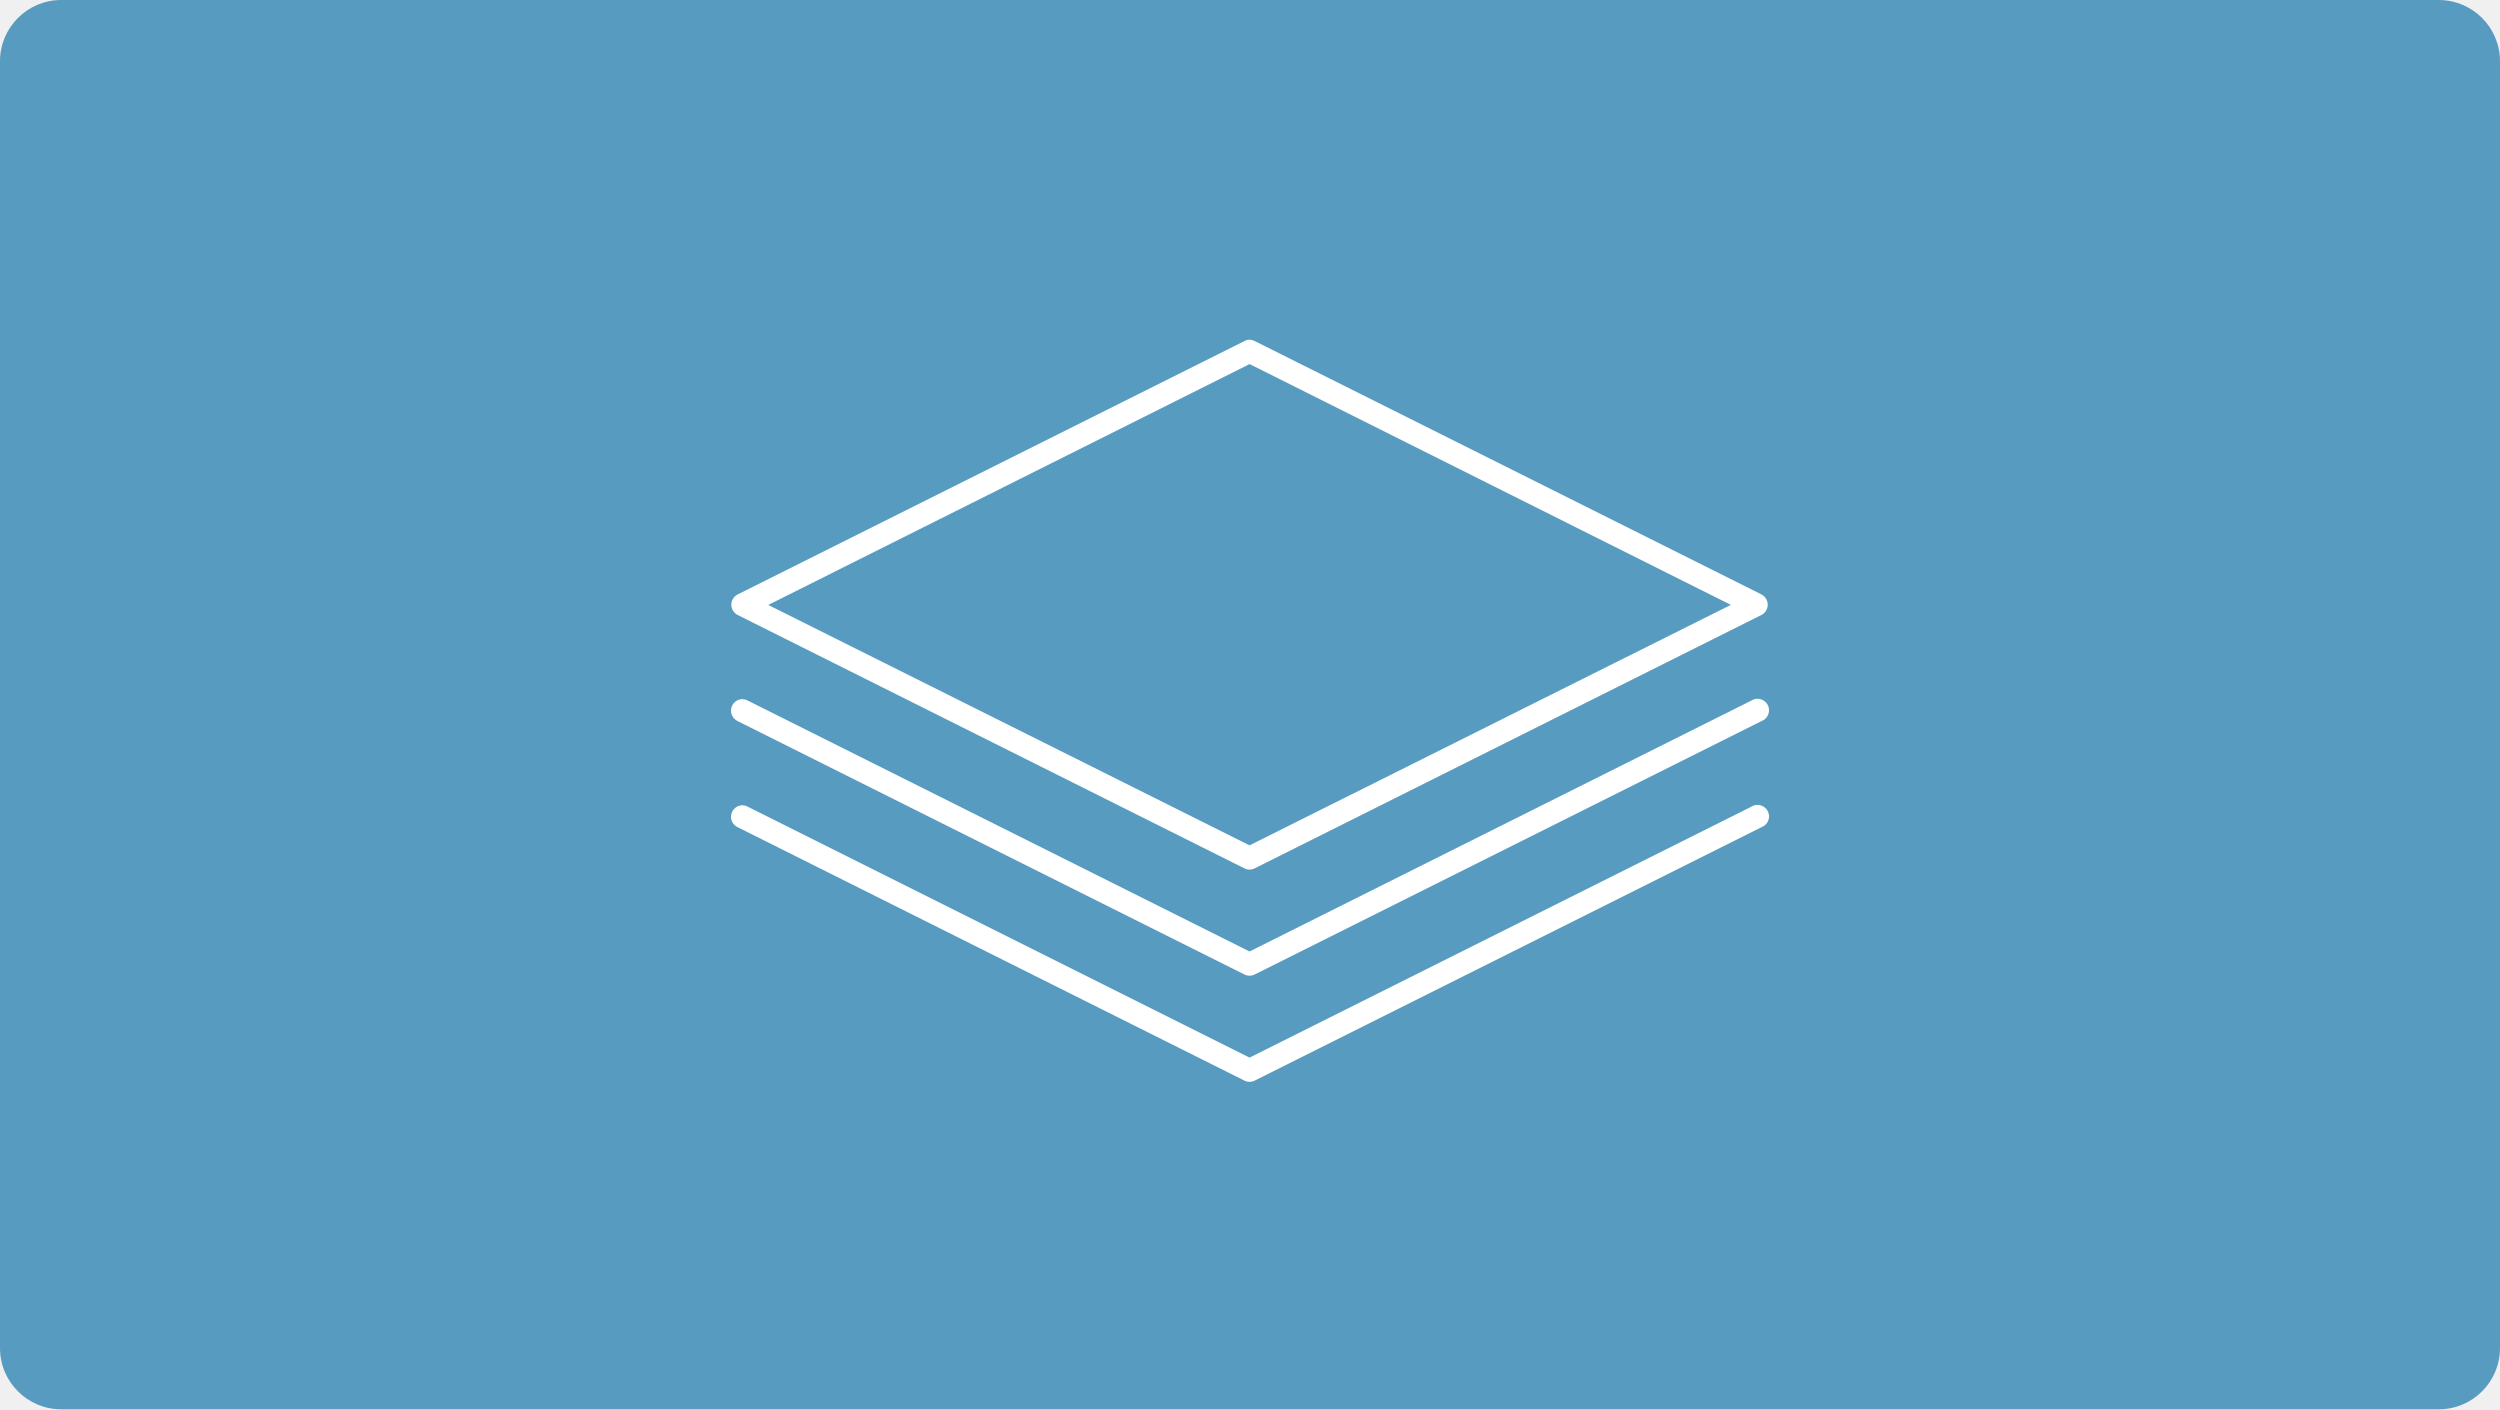
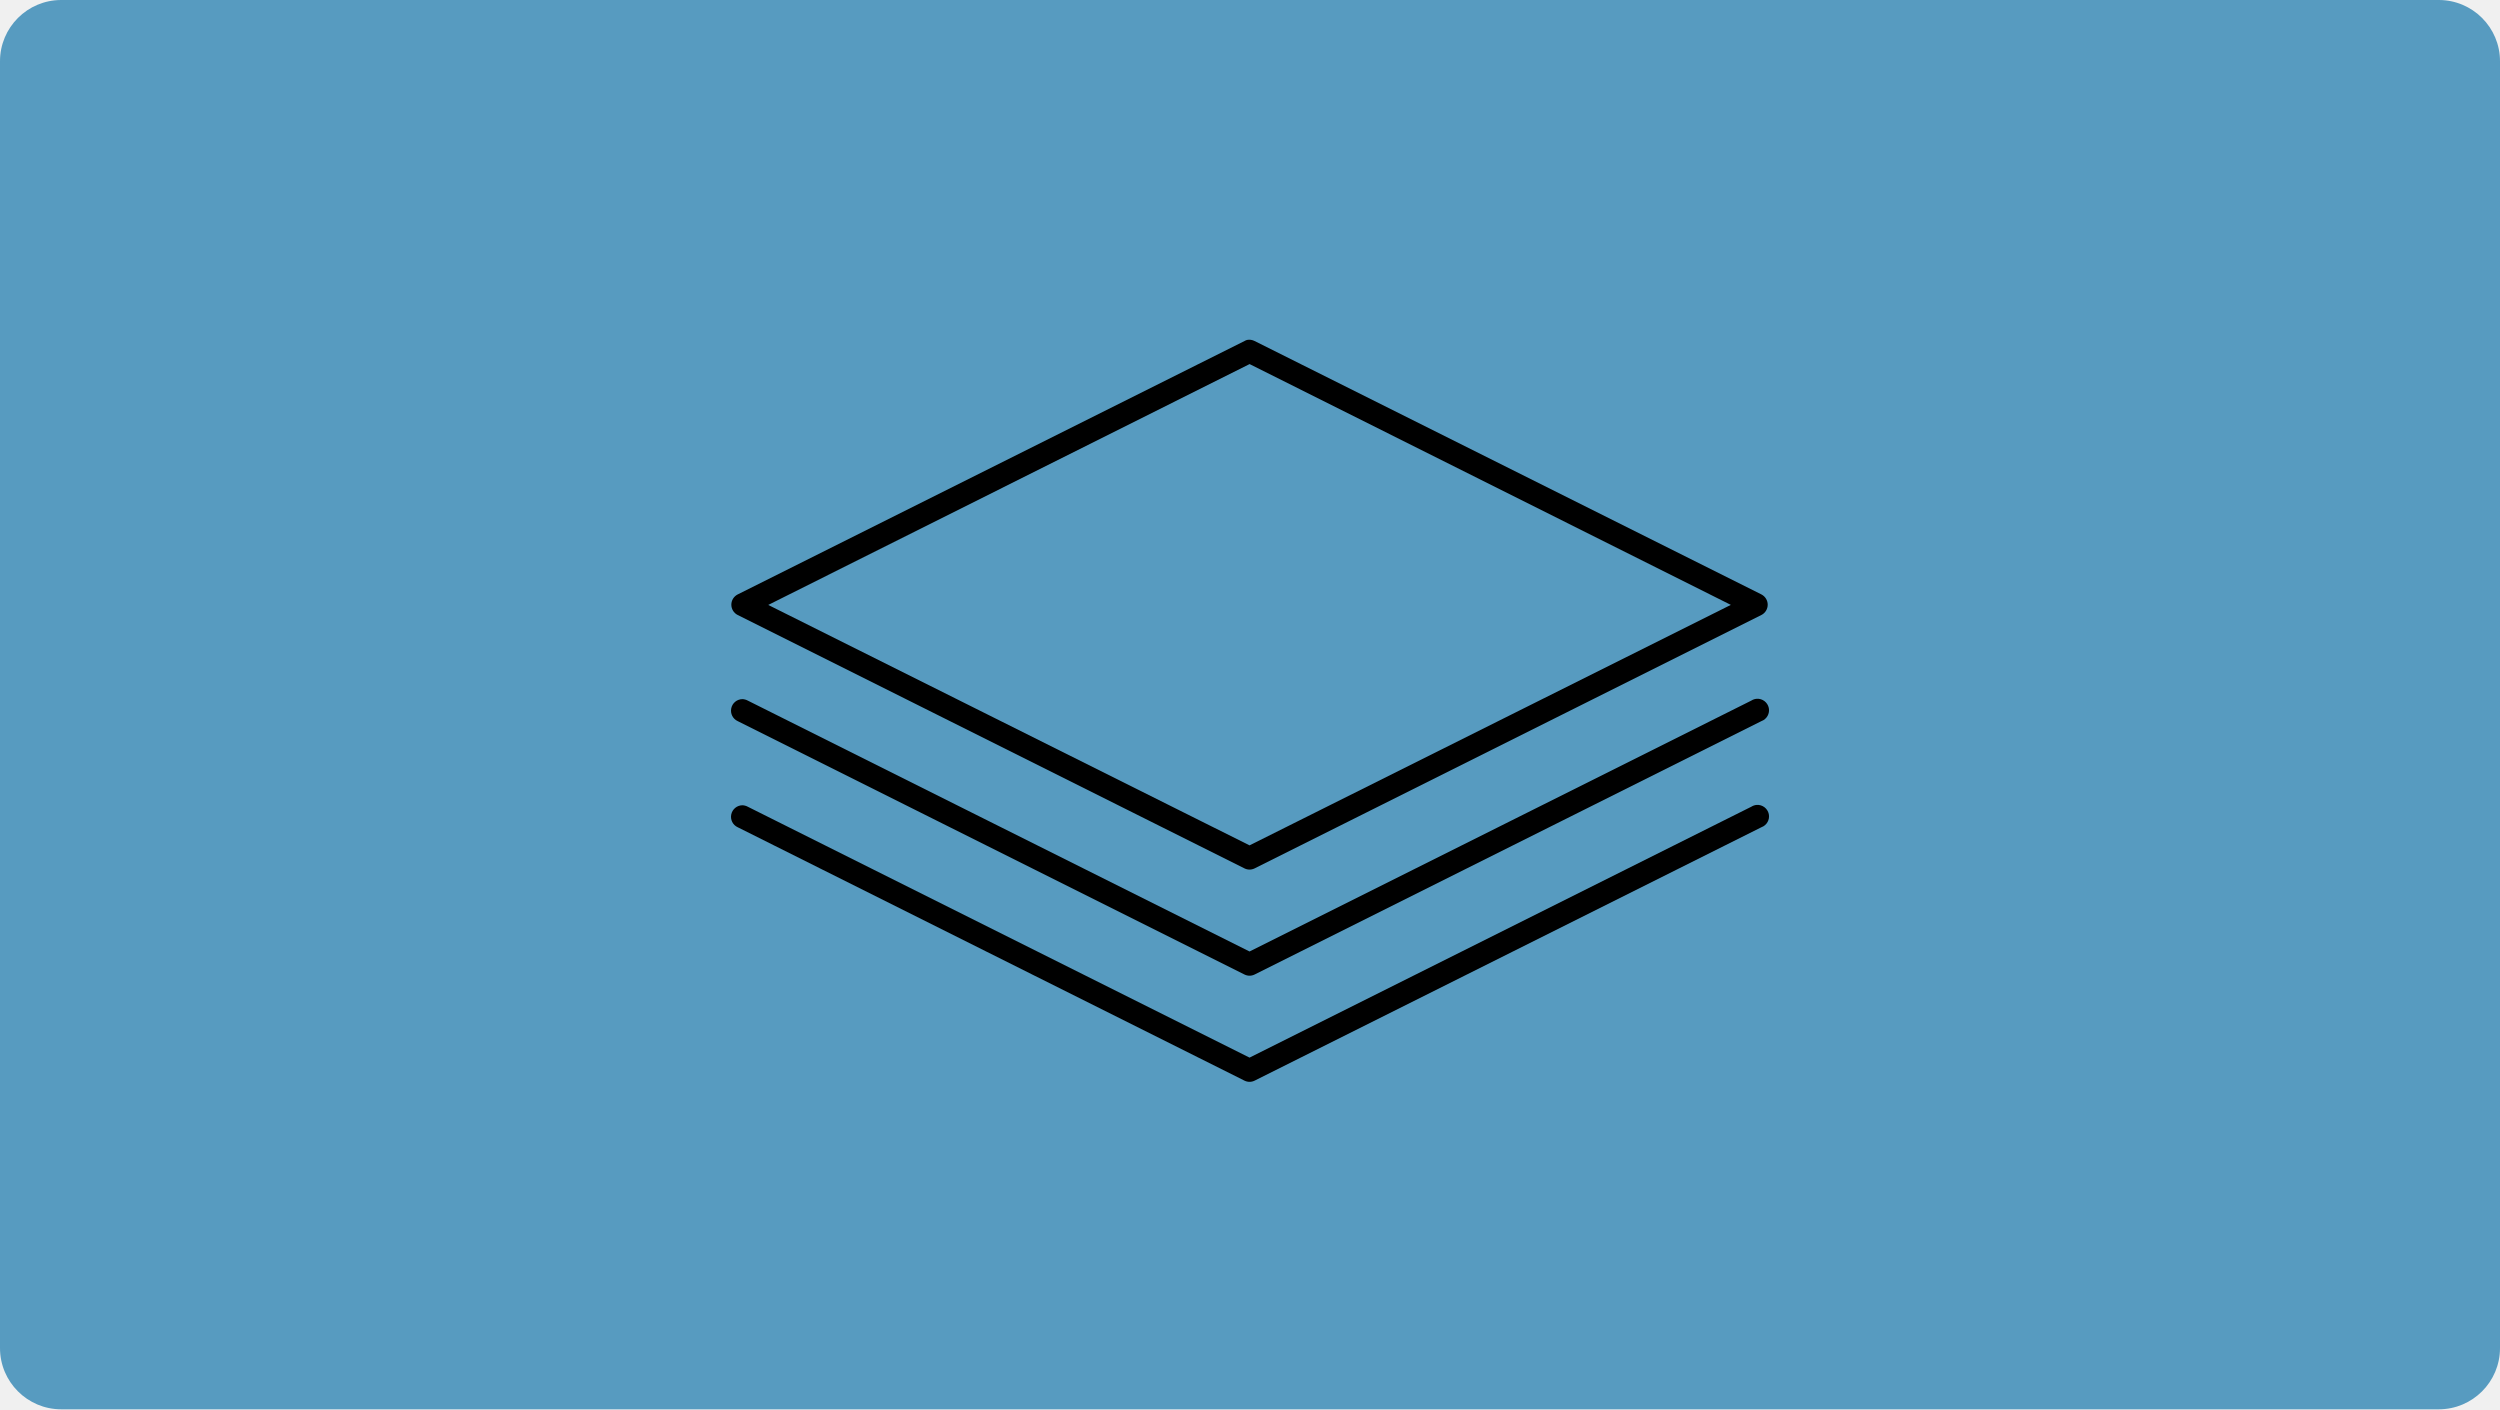
- <svg xmlns="http://www.w3.org/2000/svg" width="408" height="230" viewBox="0 0 408 230" fill="none">
+ <svg xmlns="http://www.w3.org/2000/svg" width="408" height="230" viewBox="0 0 408 230">
  <rect width="408" height="230" rx="10" fill="#579BC0" />
-   <path d="M203.515 55.478C203.368 55.522 203.228 55.58 203.104 55.654L120.384 97.014C119.752 97.337 119.355 97.983 119.355 98.688C119.355 99.393 119.752 100.047 120.384 100.363L203.104 141.723C203.618 141.98 204.227 141.98 204.749 141.723L287.469 100.363C288.093 100.047 288.489 99.393 288.489 98.688C288.489 97.983 288.093 97.337 287.469 97.014L204.749 55.654C204.367 55.456 203.933 55.397 203.515 55.478ZM203.926 59.414L282.474 98.717L203.926 137.962L125.378 98.725L203.926 59.421V59.414ZM286.704 114.041C286.389 114.063 286.087 114.165 285.823 114.334L203.927 155.283L122.03 114.334C121.758 114.188 121.457 114.107 121.149 114.099C120.275 114.114 119.518 114.731 119.342 115.59C119.159 116.449 119.592 117.316 120.385 117.683L203.105 159.043C203.619 159.3 204.229 159.3 204.75 159.043L287.47 117.683C288.344 117.367 288.858 116.449 288.667 115.532C288.469 114.621 287.639 113.982 286.706 114.041L286.704 114.041ZM286.704 131.361C286.389 131.383 286.087 131.485 285.823 131.654L203.927 172.603L122.03 131.654C121.758 131.508 121.457 131.427 121.149 131.419C120.275 131.434 119.526 132.051 119.342 132.91C119.159 133.769 119.592 134.636 120.385 135.003L203.105 176.363C203.619 176.62 204.229 176.62 204.75 176.363L287.47 135.003C288.344 134.687 288.858 133.769 288.667 132.852C288.469 131.941 287.639 131.302 286.706 131.361L286.704 131.361Z" fill="white" />
+   <path d="M203.515 55.478C203.368 55.522 203.228 55.58 203.104 55.654L120.384 97.014C119.752 97.337 119.355 97.983 119.355 98.688C119.355 99.393 119.752 100.047 120.384 100.363L203.104 141.723C203.618 141.98 204.227 141.98 204.749 141.723L287.469 100.363C288.093 100.047 288.489 99.393 288.489 98.688C288.489 97.983 288.093 97.337 287.469 97.014L204.749 55.654C204.367 55.456 203.933 55.397 203.515 55.478ZM203.926 59.414L282.474 98.717L203.926 137.962L125.378 98.725L203.926 59.421V59.414ZM286.704 114.041C286.389 114.063 286.087 114.165 285.823 114.334L203.927 155.283L122.03 114.334C121.758 114.188 121.457 114.107 121.149 114.099C120.275 114.114 119.518 114.731 119.342 115.59C119.159 116.449 119.592 117.316 120.385 117.683L203.105 159.043C203.619 159.3 204.229 159.3 204.75 159.043L287.47 117.683C288.344 117.367 288.858 116.449 288.667 115.532C288.469 114.621 287.639 113.982 286.706 114.041L286.704 114.041ZM286.704 131.361C286.389 131.383 286.087 131.485 285.823 131.654L203.927 172.603L122.03 131.654C121.758 131.508 121.457 131.427 121.149 131.419C120.275 131.434 119.526 132.051 119.342 132.91C119.159 133.769 119.592 134.636 120.385 135.003L203.105 176.363C203.619 176.62 204.229 176.62 204.75 176.363L287.47 135.003C288.344 134.687 288.858 133.769 288.667 132.852C288.469 131.941 287.639 131.302 286.706 131.361L286.704 131.361Z" className="fill-white" />
</svg>
